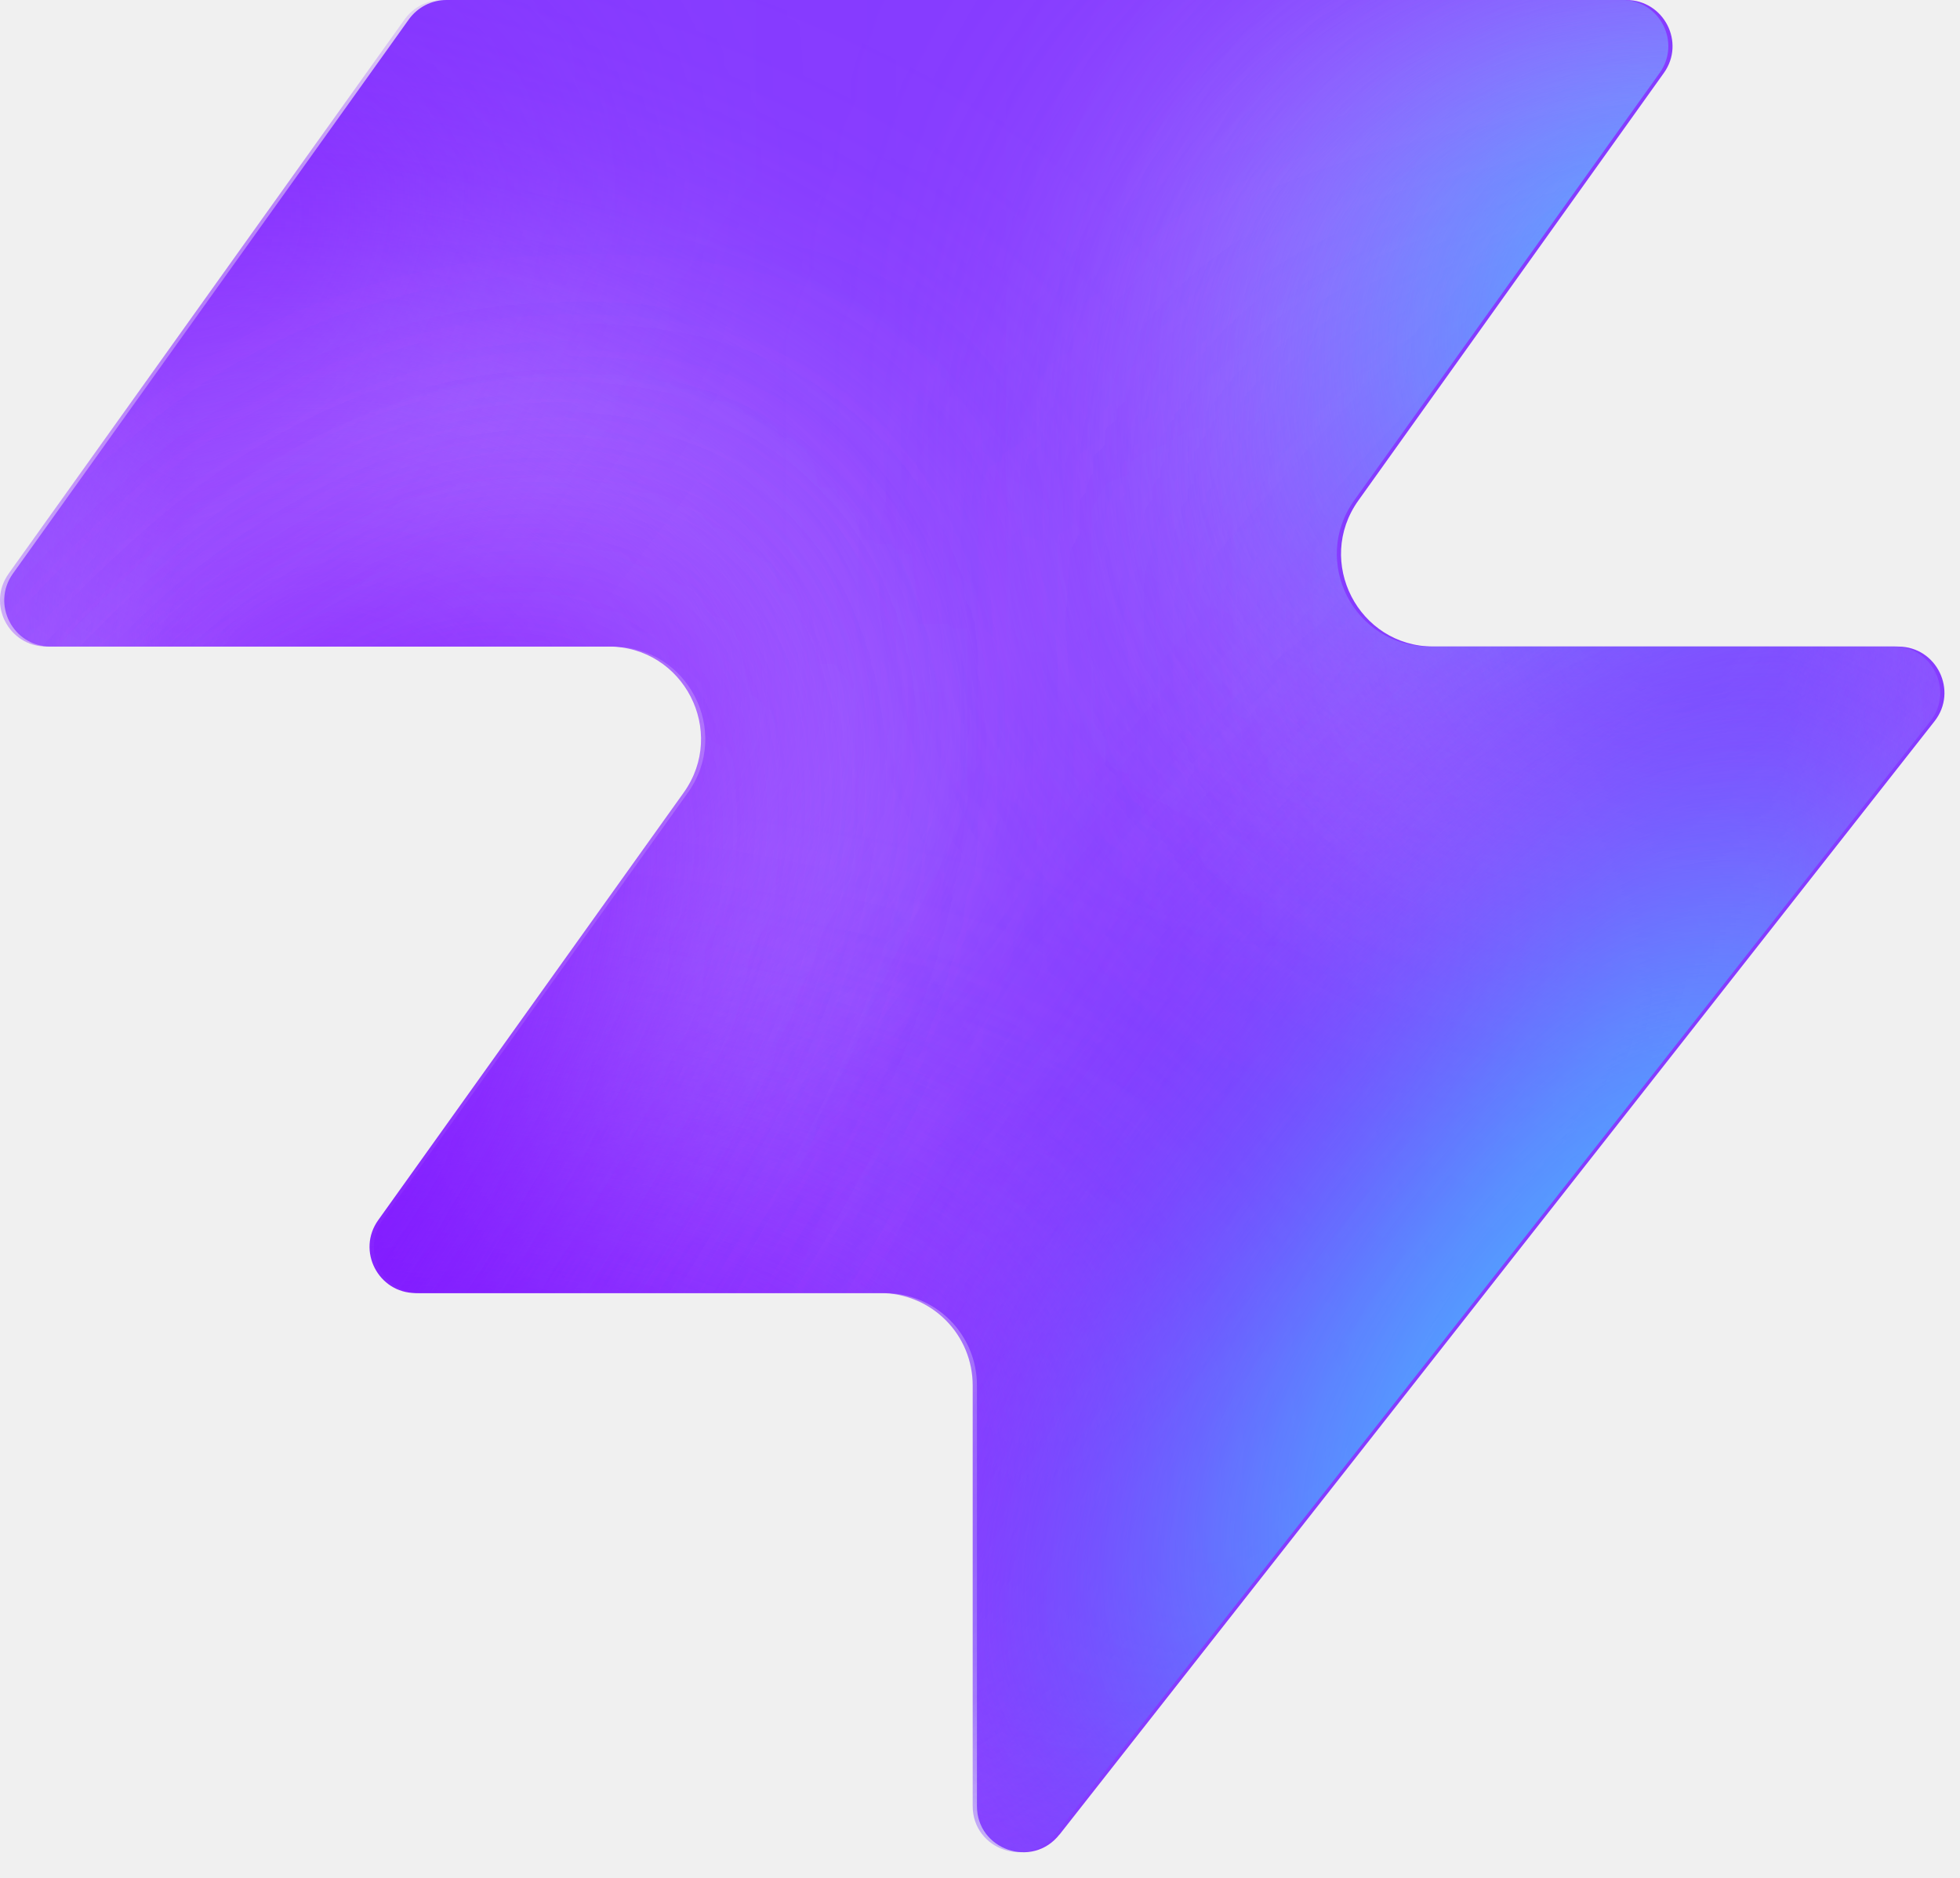
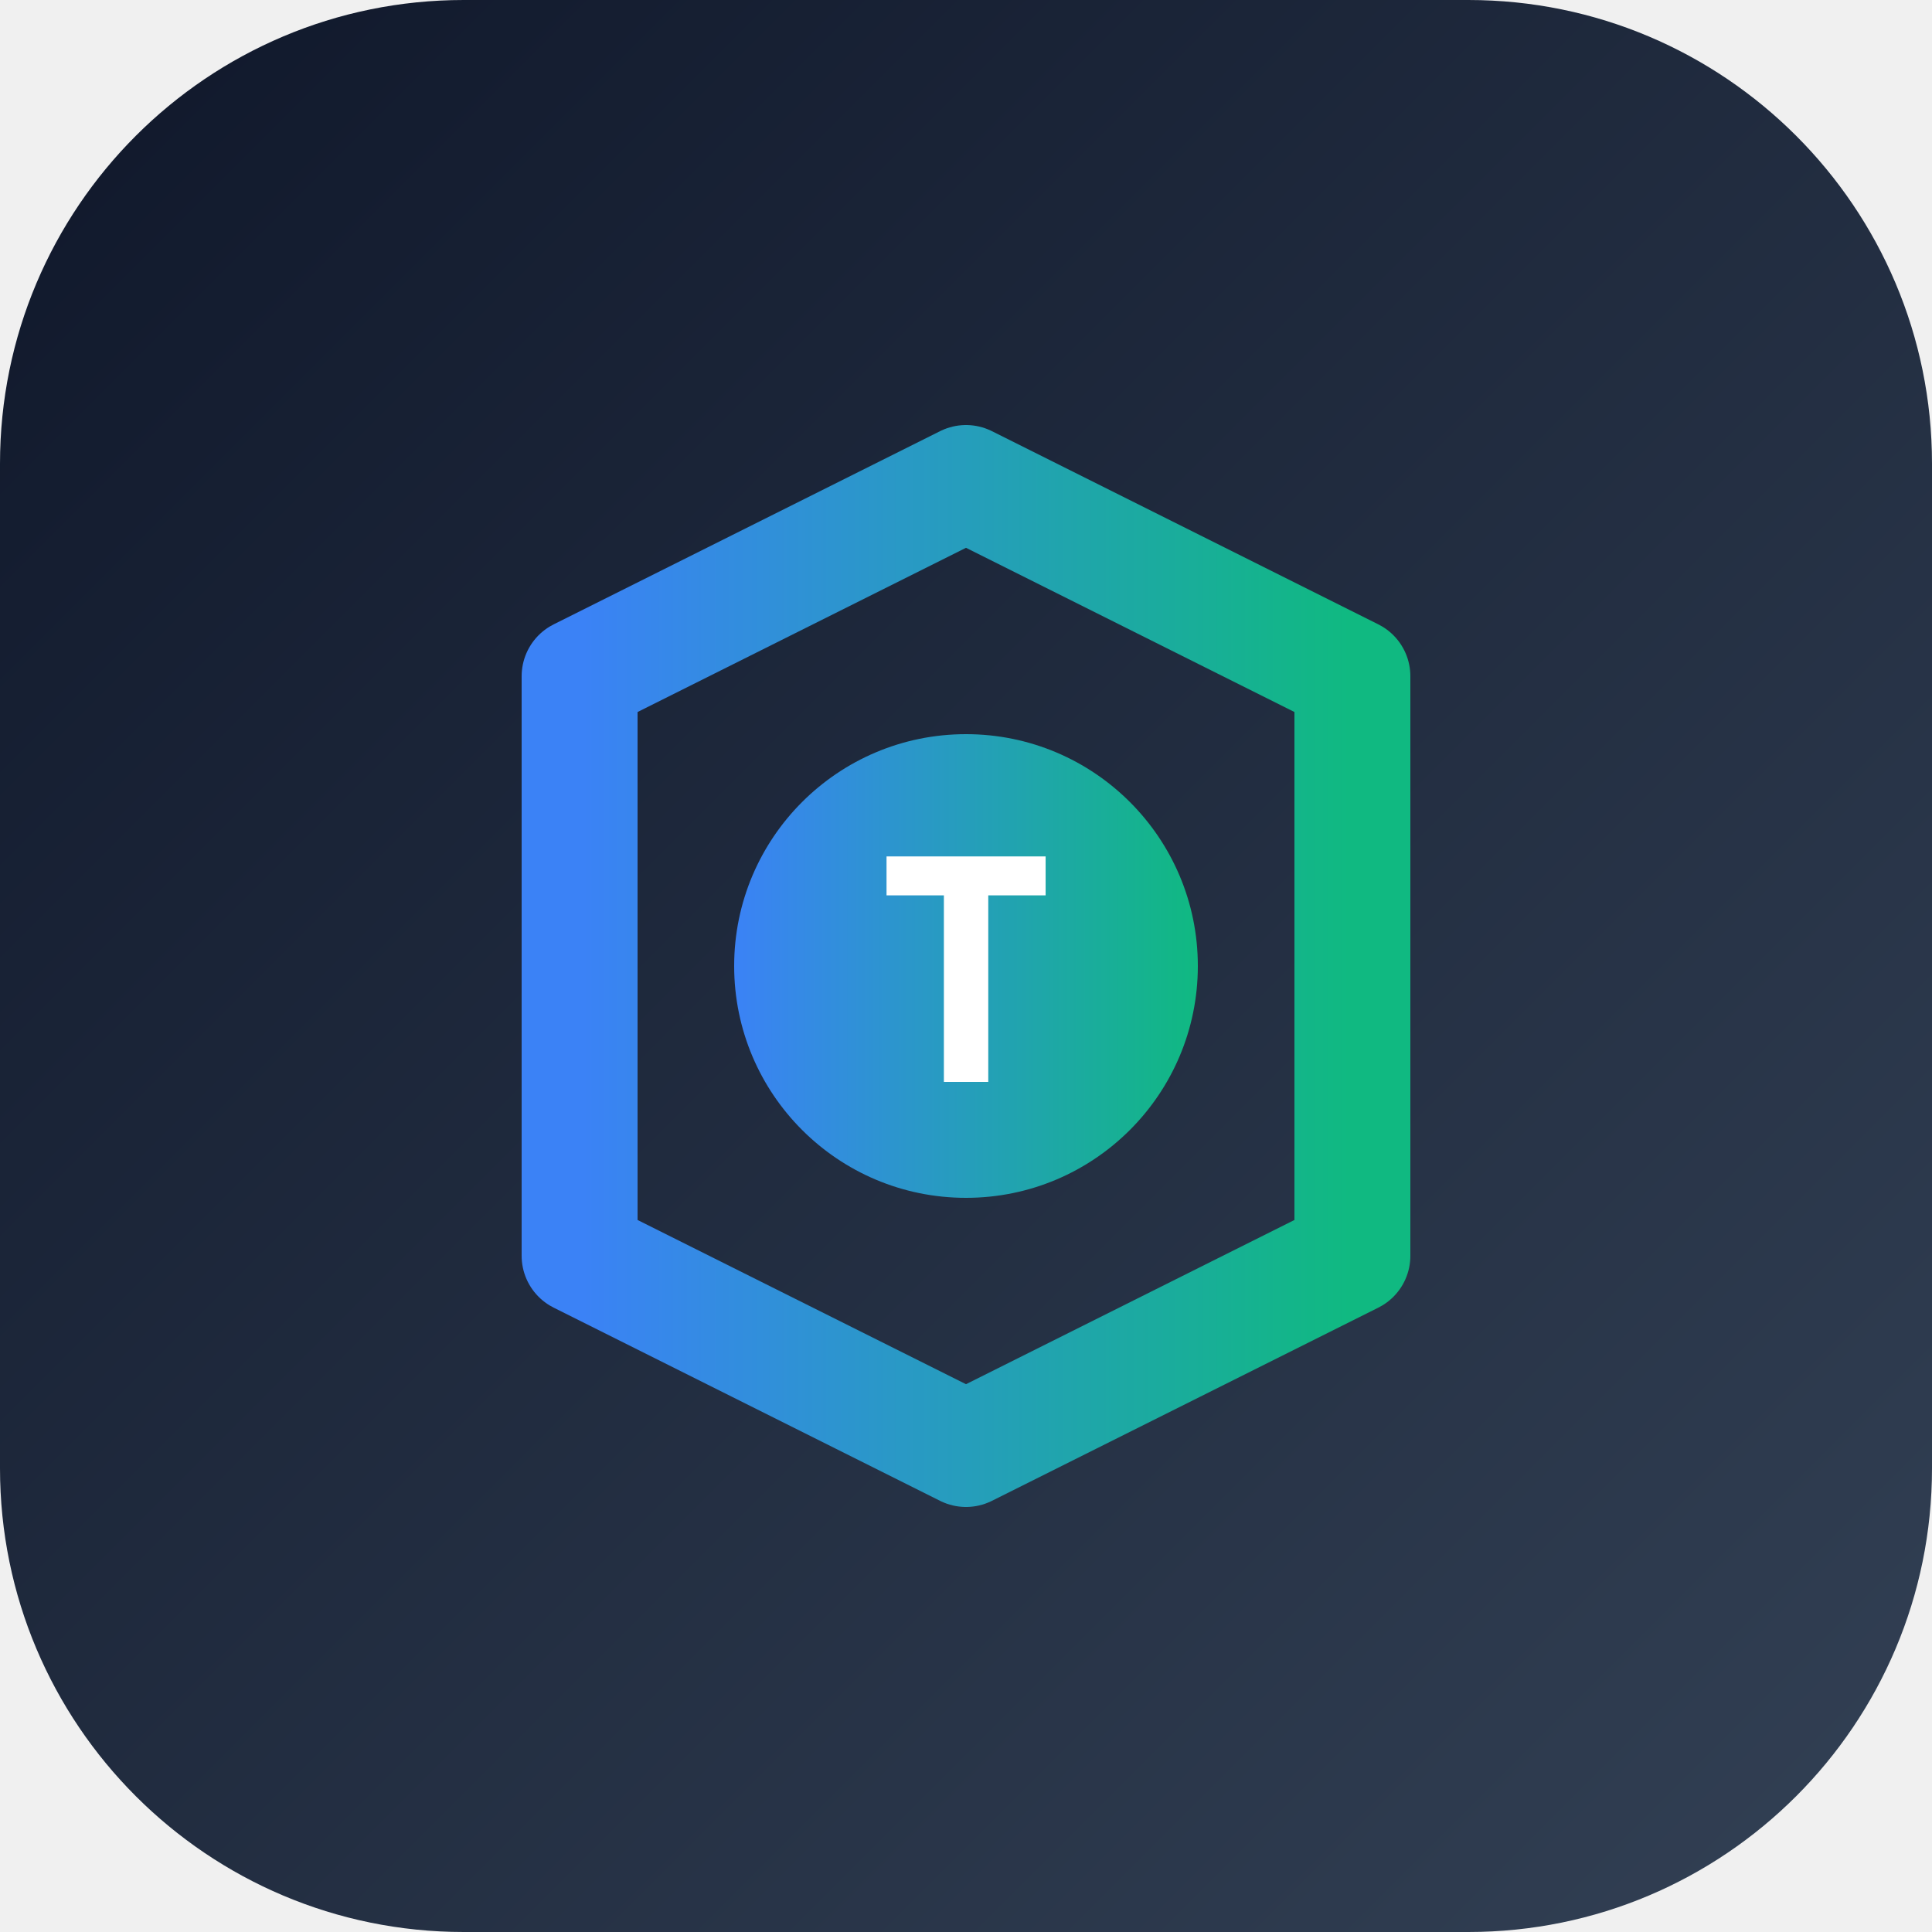
- <svg xmlns="http://www.w3.org/2000/svg" width="48" height="46" fill="none" viewBox="0 0 48 46">
-   <path fill="#863bff" d="M25.946 44.938c-.664.845-2.021.375-2.021-.698V33.937a2.26 2.26 0 0 0-2.262-2.262H10.287c-.92 0-1.456-1.04-.92-1.788l7.48-10.471c1.07-1.497 0-3.578-1.842-3.578H1.237c-.92 0-1.456-1.04-.92-1.788L10.013.474c.214-.297.556-.474.92-.474h28.894c.92 0 1.456 1.04.92 1.788l-7.48 10.471c-1.07 1.498 0 3.579 1.842 3.579h11.377c.943 0 1.473 1.088.89 1.83L25.947 44.94z" style="fill:#863bff;fill:color(display-p3 .525 .23 1);fill-opacity:1" />
-   <mask id="a" width="48" height="46" x="0" y="0" maskUnits="userSpaceOnUse" style="mask-type:alpha">
-     <path fill="#000" d="M25.842 44.938c-.664.844-2.021.375-2.021-.698V33.937a2.26 2.26 0 0 0-2.262-2.262H10.183c-.92 0-1.456-1.04-.92-1.788l7.48-10.471c1.07-1.498 0-3.579-1.842-3.579H1.133c-.92 0-1.456-1.04-.92-1.787L9.91.473c.214-.297.556-.474.92-.474h28.894c.92 0 1.456 1.04.92 1.788l-7.48 10.471c-1.07 1.498 0 3.578 1.842 3.578h11.377c.943 0 1.473 1.088.89 1.832L25.843 44.94z" style="fill:#000;fill-opacity:1" />
-   </mask>
-   <g mask="url(#a)">
-     <g filter="url(#b)">
-       <ellipse cx="5.508" cy="14.704" fill="#ede6ff" rx="5.508" ry="14.704" style="fill:#ede6ff;fill:color(display-p3 .927 .903 1);fill-opacity:1" transform="matrix(.00324 1 1 -.00324 -4.47 31.516)" />
-     </g>
-     <g filter="url(#c)">
-       <ellipse cx="10.399" cy="29.851" fill="#ede6ff" rx="10.399" ry="29.851" style="fill:#ede6ff;fill:color(display-p3 .927 .903 1);fill-opacity:1" transform="matrix(.00324 1 1 -.00324 -39.328 7.883)" />
-     </g>
-     <g filter="url(#d)">
-       <ellipse cx="5.508" cy="30.487" fill="#7e14ff" rx="5.508" ry="30.487" style="fill:#7e14ff;fill:color(display-p3 .492 .077 1);fill-opacity:1" transform="rotate(89.814 -25.913 -14.639)scale(1 -1)" />
-     </g>
-     <g filter="url(#e)">
-       <ellipse cx="5.508" cy="30.599" fill="#7e14ff" rx="5.508" ry="30.599" style="fill:#7e14ff;fill:color(display-p3 .492 .077 1);fill-opacity:1" transform="rotate(89.814 -32.644 -3.334)scale(1 -1)" />
-     </g>
-     <g filter="url(#f)">
-       <ellipse cx="5.508" cy="30.599" fill="#7e14ff" rx="5.508" ry="30.599" style="fill:#7e14ff;fill:color(display-p3 .492 .077 1);fill-opacity:1" transform="matrix(.00324 1 1 -.00324 -34.34 30.47)" />
-     </g>
-     <g filter="url(#g)">
-       <ellipse cx="14.072" cy="22.078" fill="#ede6ff" rx="14.072" ry="22.078" style="fill:#ede6ff;fill:color(display-p3 .927 .903 1);fill-opacity:1" transform="rotate(93.35 24.506 48.493)scale(-1 1)" />
-     </g>
-     <g filter="url(#h)">
-       <ellipse cx="3.47" cy="21.501" fill="#7e14ff" rx="3.47" ry="21.501" style="fill:#7e14ff;fill:color(display-p3 .492 .077 1);fill-opacity:1" transform="rotate(89.009 28.708 47.59)scale(-1 1)" />
-     </g>
-     <g filter="url(#i)">
-       <ellipse cx="3.47" cy="21.501" fill="#7e14ff" rx="3.47" ry="21.501" style="fill:#7e14ff;fill:color(display-p3 .492 .077 1);fill-opacity:1" transform="rotate(89.009 28.708 47.59)scale(-1 1)" />
-     </g>
-     <g filter="url(#j)">
-       <ellipse cx=".387" cy="8.972" fill="#7e14ff" rx="4.407" ry="29.108" style="fill:#7e14ff;fill:color(display-p3 .492 .077 1);fill-opacity:1" transform="rotate(39.51 .387 8.972)" />
-     </g>
-     <g filter="url(#k)">
-       <ellipse cx="47.523" cy="-6.092" fill="#7e14ff" rx="4.407" ry="29.108" style="fill:#7e14ff;fill:color(display-p3 .492 .077 1);fill-opacity:1" transform="rotate(37.892 47.523 -6.092)" />
-     </g>
-     <g filter="url(#l)">
-       <ellipse cx="41.412" cy="6.333" fill="#47bfff" rx="5.971" ry="9.665" style="fill:#47bfff;fill:color(display-p3 .28 .748 1);fill-opacity:1" transform="rotate(37.892 41.412 6.333)" />
-     </g>
-     <g filter="url(#m)">
-       <ellipse cx="-1.879" cy="38.332" fill="#7e14ff" rx="4.407" ry="29.108" style="fill:#7e14ff;fill:color(display-p3 .492 .077 1);fill-opacity:1" transform="rotate(37.892 -1.88 38.332)" />
-     </g>
-     <g filter="url(#n)">
-       <ellipse cx="-1.879" cy="38.332" fill="#7e14ff" rx="4.407" ry="29.108" style="fill:#7e14ff;fill:color(display-p3 .492 .077 1);fill-opacity:1" transform="rotate(37.892 -1.88 38.332)" />
-     </g>
-     <g filter="url(#o)">
-       <ellipse cx="35.651" cy="29.907" fill="#7e14ff" rx="4.407" ry="29.108" style="fill:#7e14ff;fill:color(display-p3 .492 .077 1);fill-opacity:1" transform="rotate(37.892 35.651 29.907)" />
-     </g>
-     <g filter="url(#p)">
-       <ellipse cx="38.418" cy="32.4" fill="#47bfff" rx="5.971" ry="15.297" style="fill:#47bfff;fill:color(display-p3 .28 .748 1);fill-opacity:1" transform="rotate(37.892 38.418 32.4)" />
-     </g>
-   </g>
+ <svg xmlns="http://www.w3.org/2000/svg" viewBox="0 0 100 100" width="100" height="100">
  <defs>
-     <filter id="b" width="60.045" height="41.654" x="-19.77" y="16.149" color-interpolation-filters="sRGB" filterUnits="userSpaceOnUse">
-       <feFlood flood-opacity="0" result="BackgroundImageFix" />
-       <feBlend in="SourceGraphic" in2="BackgroundImageFix" result="shape" />
-       <feGaussianBlur result="effect1_foregroundBlur_2002_17158" stdDeviation="7.659" />
-     </filter>
-     <filter id="c" width="90.34" height="51.437" x="-54.613" y="-7.533" color-interpolation-filters="sRGB" filterUnits="userSpaceOnUse">
-       <feFlood flood-opacity="0" result="BackgroundImageFix" />
-       <feBlend in="SourceGraphic" in2="BackgroundImageFix" result="shape" />
-       <feGaussianBlur result="effect1_foregroundBlur_2002_17158" stdDeviation="7.659" />
-     </filter>
-     <filter id="d" width="79.355" height="29.4" x="-49.64" y="2.03" color-interpolation-filters="sRGB" filterUnits="userSpaceOnUse">
-       <feFlood flood-opacity="0" result="BackgroundImageFix" />
-       <feBlend in="SourceGraphic" in2="BackgroundImageFix" result="shape" />
-       <feGaussianBlur result="effect1_foregroundBlur_2002_17158" stdDeviation="4.596" />
-     </filter>
-     <filter id="e" width="79.579" height="29.4" x="-45.045" y="20.029" color-interpolation-filters="sRGB" filterUnits="userSpaceOnUse">
-       <feFlood flood-opacity="0" result="BackgroundImageFix" />
-       <feBlend in="SourceGraphic" in2="BackgroundImageFix" result="shape" />
-       <feGaussianBlur result="effect1_foregroundBlur_2002_17158" stdDeviation="4.596" />
-     </filter>
-     <filter id="f" width="79.579" height="29.4" x="-43.513" y="21.178" color-interpolation-filters="sRGB" filterUnits="userSpaceOnUse">
-       <feFlood flood-opacity="0" result="BackgroundImageFix" />
-       <feBlend in="SourceGraphic" in2="BackgroundImageFix" result="shape" />
-       <feGaussianBlur result="effect1_foregroundBlur_2002_17158" stdDeviation="4.596" />
-     </filter>
-     <filter id="g" width="74.749" height="58.852" x="15.756" y="-17.901" color-interpolation-filters="sRGB" filterUnits="userSpaceOnUse">
-       <feFlood flood-opacity="0" result="BackgroundImageFix" />
-       <feBlend in="SourceGraphic" in2="BackgroundImageFix" result="shape" />
-       <feGaussianBlur result="effect1_foregroundBlur_2002_17158" stdDeviation="7.659" />
-     </filter>
-     <filter id="h" width="61.377" height="25.362" x="23.548" y="2.284" color-interpolation-filters="sRGB" filterUnits="userSpaceOnUse">
-       <feFlood flood-opacity="0" result="BackgroundImageFix" />
-       <feBlend in="SourceGraphic" in2="BackgroundImageFix" result="shape" />
-       <feGaussianBlur result="effect1_foregroundBlur_2002_17158" stdDeviation="4.596" />
-     </filter>
-     <filter id="i" width="61.377" height="25.362" x="23.548" y="2.284" color-interpolation-filters="sRGB" filterUnits="userSpaceOnUse">
-       <feFlood flood-opacity="0" result="BackgroundImageFix" />
-       <feBlend in="SourceGraphic" in2="BackgroundImageFix" result="shape" />
-       <feGaussianBlur result="effect1_foregroundBlur_2002_17158" stdDeviation="4.596" />
-     </filter>
-     <filter id="j" width="56.045" height="63.649" x="-27.636" y="-22.853" color-interpolation-filters="sRGB" filterUnits="userSpaceOnUse">
-       <feFlood flood-opacity="0" result="BackgroundImageFix" />
-       <feBlend in="SourceGraphic" in2="BackgroundImageFix" result="shape" />
-       <feGaussianBlur result="effect1_foregroundBlur_2002_17158" stdDeviation="4.596" />
-     </filter>
-     <filter id="k" width="54.814" height="64.646" x="20.116" y="-38.415" color-interpolation-filters="sRGB" filterUnits="userSpaceOnUse">
-       <feFlood flood-opacity="0" result="BackgroundImageFix" />
-       <feBlend in="SourceGraphic" in2="BackgroundImageFix" result="shape" />
-       <feGaussianBlur result="effect1_foregroundBlur_2002_17158" stdDeviation="4.596" />
-     </filter>
-     <filter id="l" width="33.541" height="35.313" x="24.641" y="-11.323" color-interpolation-filters="sRGB" filterUnits="userSpaceOnUse">
-       <feFlood flood-opacity="0" result="BackgroundImageFix" />
-       <feBlend in="SourceGraphic" in2="BackgroundImageFix" result="shape" />
-       <feGaussianBlur result="effect1_foregroundBlur_2002_17158" stdDeviation="4.596" />
-     </filter>
-     <filter id="m" width="54.814" height="64.646" x="-29.286" y="6.009" color-interpolation-filters="sRGB" filterUnits="userSpaceOnUse">
-       <feFlood flood-opacity="0" result="BackgroundImageFix" />
-       <feBlend in="SourceGraphic" in2="BackgroundImageFix" result="shape" />
-       <feGaussianBlur result="effect1_foregroundBlur_2002_17158" stdDeviation="4.596" />
-     </filter>
-     <filter id="n" width="54.814" height="64.646" x="-29.286" y="6.009" color-interpolation-filters="sRGB" filterUnits="userSpaceOnUse">
-       <feFlood flood-opacity="0" result="BackgroundImageFix" />
-       <feBlend in="SourceGraphic" in2="BackgroundImageFix" result="shape" />
-       <feGaussianBlur result="effect1_foregroundBlur_2002_17158" stdDeviation="4.596" />
-     </filter>
-     <filter id="o" width="54.814" height="64.646" x="8.244" y="-2.416" color-interpolation-filters="sRGB" filterUnits="userSpaceOnUse">
-       <feFlood flood-opacity="0" result="BackgroundImageFix" />
-       <feBlend in="SourceGraphic" in2="BackgroundImageFix" result="shape" />
-       <feGaussianBlur result="effect1_foregroundBlur_2002_17158" stdDeviation="4.596" />
-     </filter>
-     <filter id="p" width="39.409" height="43.623" x="18.713" y="10.588" color-interpolation-filters="sRGB" filterUnits="userSpaceOnUse">
-       <feFlood flood-opacity="0" result="BackgroundImageFix" />
-       <feBlend in="SourceGraphic" in2="BackgroundImageFix" result="shape" />
-       <feGaussianBlur result="effect1_foregroundBlur_2002_17158" stdDeviation="4.596" />
-     </filter>
+     <linearGradient id="grad" x1="0%" y1="0%" x2="100%" y2="100%">
+       <stop offset="0%" stop-color="#0f172a" />
+       <stop offset="100%" stop-color="#334155" />
+     </linearGradient>
+     <linearGradient id="accent" x1="0%" y1="0%" x2="100%" y2="0%">
+       <stop offset="0%" stop-color="#3b82f6" />
+       <stop offset="100%" stop-color="#10b981" />
+     </linearGradient>
  </defs>
+   <rect width="100" height="100" rx="24" fill="url(#grad)" />
+   <path d="M30 35 L50 25 L70 35 L70 65 L50 75 L30 65 Z" fill="none" stroke="url(#accent)" stroke-width="6" stroke-linejoin="round" />
+   <circle cx="50" cy="50" r="12" fill="url(#accent)" />
+   <text x="50" y="56" font-family="monospace" font-weight="bold" font-size="16" fill="#ffffff" text-anchor="middle">T</text>
</svg>
